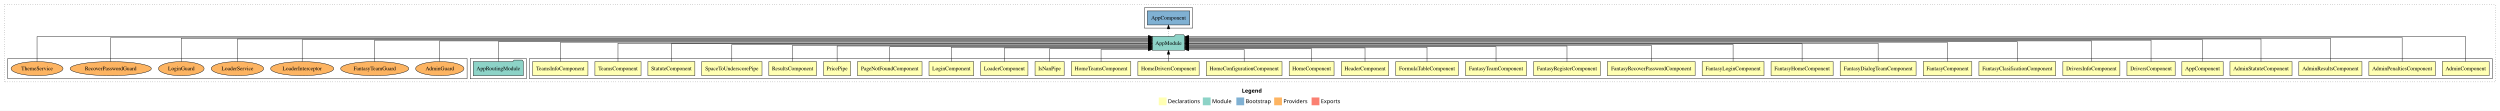
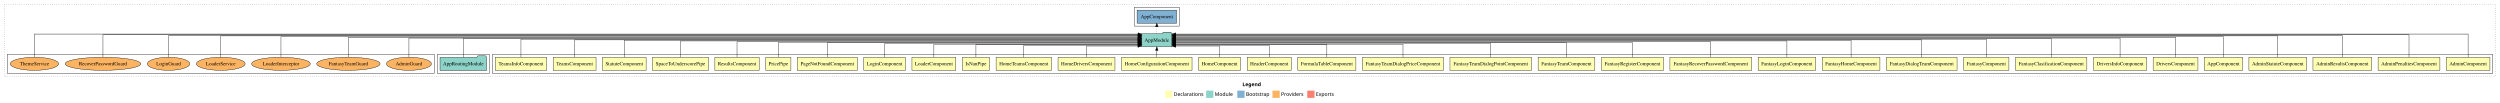
- <svg xmlns="http://www.w3.org/2000/svg" width="6412pt" height="284pt" viewBox="0.00 0.00 6412.00 284.00">
+ <svg xmlns="http://www.w3.org/2000/svg" width="6896pt" height="284pt" viewBox="0.00 0.00 6896.00 284.00">
  <g id="graph0" class="graph" transform="scale(1 1) rotate(0) translate(4 280)">
-     <polygon fill="white" stroke="transparent" points="-4,4 -4,-280 6408,-280 6408,4 -4,4" />
-     <text text-anchor="start" x="3181.01" y="-42.4" font-family="Times-12" font-weight="bold" font-size="14.00">Legend</text>
-     <polygon fill="#ffffb3" stroke="transparent" points="2968,-10 2968,-30 2988,-30 2988,-10 2968,-10" />
-     <text text-anchor="start" x="2991.63" y="-15.4" font-family="Times-12" font-size="14.00">  Declarations</text>
-     <polygon fill="#8dd3c7" stroke="transparent" points="3081,-10 3081,-30 3101,-30 3101,-10 3081,-10" />
-     <text text-anchor="start" x="3104.73" y="-15.4" font-family="Times-12" font-size="14.00">  Module</text>
-     <polygon fill="#80b1d3" stroke="transparent" points="3167,-10 3167,-30 3187,-30 3187,-10 3167,-10" />
-     <text text-anchor="start" x="3190.78" y="-15.4" font-family="Times-12" font-size="14.00">  Bootstrap</text>
-     <polygon fill="#fdb462" stroke="transparent" points="3264,-10 3264,-30 3284,-30 3284,-10 3264,-10" />
-     <text text-anchor="start" x="3287.67" y="-15.4" font-family="Times-12" font-size="14.00">  Providers</text>
-     <polygon fill="#fb8072" stroke="transparent" points="3360,-10 3360,-30 3380,-30 3380,-10 3360,-10" />
-     <text text-anchor="start" x="3383.73" y="-15.4" font-family="Times-12" font-size="14.00">  Exports</text>
+     <polygon fill="white" stroke="transparent" points="-4,4 -4,-280 6892,-280 6892,4 -4,4" />
+     <text text-anchor="start" x="3423.01" y="-42.4" font-family="Times-12" font-weight="bold" font-size="14.00">Legend</text>
+     <polygon fill="#ffffb3" stroke="transparent" points="3210,-10 3210,-30 3230,-30 3230,-10 3210,-10" />
+     <text text-anchor="start" x="3233.63" y="-15.4" font-family="Times-12" font-size="14.00">  Declarations</text>
+     <polygon fill="#8dd3c7" stroke="transparent" points="3323,-10 3323,-30 3343,-30 3343,-10 3323,-10" />
+     <text text-anchor="start" x="3346.73" y="-15.4" font-family="Times-12" font-size="14.00">  Module</text>
+     <polygon fill="#80b1d3" stroke="transparent" points="3409,-10 3409,-30 3429,-30 3429,-10 3409,-10" />
+     <text text-anchor="start" x="3432.78" y="-15.4" font-family="Times-12" font-size="14.00">  Bootstrap</text>
+     <polygon fill="#fdb462" stroke="transparent" points="3506,-10 3506,-30 3526,-30 3526,-10 3506,-10" />
+     <text text-anchor="start" x="3529.67" y="-15.4" font-family="Times-12" font-size="14.00">  Providers</text>
+     <polygon fill="#fb8072" stroke="transparent" points="3602,-10 3602,-30 3622,-30 3622,-10 3602,-10" />
+     <text text-anchor="start" x="3625.73" y="-15.4" font-family="Times-12" font-size="14.00">  Exports</text>
    <g id="clust1" class="cluster">
-       <polygon fill="none" stroke="black" stroke-dasharray="1,5" points="8,-70 8,-268 6396,-268 6396,-70 8,-70" />
+       <polygon fill="none" stroke="black" stroke-dasharray="1,5" points="8,-70 8,-268 6880,-268 6880,-70 8,-70" />
    </g>
    <g id="clust2" class="cluster">
-       <polygon fill="none" stroke="black" points="1354,-78 1354,-130 6388,-130 6388,-78 1354,-78" />
-     </g>
-     <g id="clust34" class="cluster">
+       <polygon fill="none" stroke="black" points="1354,-78 1354,-130 6872,-130 6872,-78 1354,-78" />
+     </g>
+     <g id="clust36" class="cluster">
      <polygon fill="none" stroke="black" points="1202,-78 1202,-130 1346,-130 1346,-78 1202,-78" />
    </g>
-     <g id="clust36" class="cluster">
-       <polygon fill="none" stroke="black" points="2931,-208 2931,-260 3055,-260 3055,-208 2931,-208" />
-     </g>
-     <g id="clust37" class="cluster">
+     <g id="clust38" class="cluster">
+       <polygon fill="none" stroke="black" points="3125,-208 3125,-260 3249,-260 3249,-208 3125,-208" />
+     </g>
+     <g id="clust39" class="cluster">
      <polygon fill="none" stroke="black" points="16,-78 16,-130 1194,-130 1194,-78 16,-78" />
    </g>
    <g id="node1" class="node">
-       <polygon fill="#ffffb3" stroke="black" points="6380.22,-122 6259.78,-122 6259.78,-86 6380.22,-86 6380.22,-122" />
-       <text text-anchor="middle" x="6320" y="-99.8" font-family="Times,serif" font-size="14.00">AdminComponent</text>
-     </g>
-     <g id="node32" class="node">
-       <polygon fill="#8dd3c7" stroke="black" points="3034.66,-187 3031.66,-191 3010.66,-191 3007.66,-187 2951.34,-187 2951.34,-151 3034.66,-151 3034.66,-187" />
-       <text text-anchor="middle" x="2993" y="-164.8" font-family="Times,serif" font-size="14.00">AppModule</text>
+       <polygon fill="#ffffb3" stroke="black" points="6864.22,-122 6743.78,-122 6743.78,-86 6864.22,-86 6864.22,-122" />
+       <text text-anchor="middle" x="6804" y="-99.8" font-family="Times,serif" font-size="14.00">AdminComponent</text>
+     </g>
+     <g id="node34" class="node">
+       <polygon fill="#8dd3c7" stroke="black" points="3228.66,-187 3225.66,-191 3204.66,-191 3201.66,-187 3145.34,-187 3145.34,-151 3228.66,-151 3228.66,-187" />
+       <text text-anchor="middle" x="3187" y="-164.8" font-family="Times,serif" font-size="14.00">AppModule</text>
    </g>
    <g id="edge1" class="edge">
-       <path fill="none" stroke="black" d="M6320,-122.2C6320,-146.36 6320,-186 6320,-186 6320,-186 3044.76,-186 3044.76,-186" />
-       <polygon fill="black" stroke="black" points="3044.76,-182.5 3034.76,-186 3044.76,-189.5 3044.76,-182.5" />
+       <path fill="none" stroke="black" d="M6804,-122.2C6804,-146.36 6804,-186 6804,-186 6804,-186 3238.87,-186 3238.87,-186" />
+       <polygon fill="black" stroke="black" points="3238.87,-182.5 3228.87,-186 3238.87,-189.5 3238.87,-182.5" />
    </g>
    <g id="node2" class="node">
-       <polygon fill="#ffffb3" stroke="black" points="6242.26,-122 6071.74,-122 6071.74,-86 6242.26,-86 6242.26,-122" />
-       <text text-anchor="middle" x="6157" y="-99.8" font-family="Times,serif" font-size="14.00">AdminPenaltiesComponent</text>
+       <polygon fill="#ffffb3" stroke="black" points="6726.26,-122 6555.74,-122 6555.74,-86 6726.26,-86 6726.26,-122" />
+       <text text-anchor="middle" x="6641" y="-99.8" font-family="Times,serif" font-size="14.00">AdminPenaltiesComponent</text>
    </g>
    <g id="edge2" class="edge">
-       <path fill="none" stroke="black" d="M6157,-122.15C6157,-145.76 6157,-184 6157,-184 6157,-184 3044.75,-184 3044.75,-184" />
-       <polygon fill="black" stroke="black" points="3044.75,-180.5 3034.75,-184 3044.75,-187.5 3044.75,-180.5" />
+       <path fill="none" stroke="black" d="M6641,-122.15C6641,-145.76 6641,-184 6641,-184 6641,-184 3238.81,-184 3238.81,-184" />
+       <polygon fill="black" stroke="black" points="3238.81,-180.5 3228.81,-184 3238.81,-187.5 3238.81,-180.5" />
    </g>
    <g id="node3" class="node">
-       <polygon fill="#ffffb3" stroke="black" points="6053.94,-122 5892.06,-122 5892.06,-86 6053.94,-86 6053.94,-122" />
-       <text text-anchor="middle" x="5973" y="-99.8" font-family="Times,serif" font-size="14.00">AdminResultsComponent</text>
+       <polygon fill="#ffffb3" stroke="black" points="6537.94,-122 6376.06,-122 6376.06,-86 6537.94,-86 6537.94,-122" />
+       <text text-anchor="middle" x="6457" y="-99.8" font-family="Times,serif" font-size="14.00">AdminResultsComponent</text>
    </g>
    <g id="edge3" class="edge">
-       <path fill="none" stroke="black" d="M5973,-122.09C5973,-145.13 5973,-182 5973,-182 5973,-182 3044.84,-182 3044.84,-182" />
-       <polygon fill="black" stroke="black" points="3044.84,-178.5 3034.84,-182 3044.84,-185.5 3044.84,-178.5" />
+       <path fill="none" stroke="black" d="M6457,-122.09C6457,-145.13 6457,-182 6457,-182 6457,-182 3238.94,-182 3238.94,-182" />
+       <polygon fill="black" stroke="black" points="3238.94,-178.5 3228.94,-182 3238.94,-185.5 3238.94,-178.5" />
    </g>
    <g id="node4" class="node">
-       <polygon fill="#ffffb3" stroke="black" points="5874.6,-122 5715.4,-122 5715.4,-86 5874.6,-86 5874.6,-122" />
-       <text text-anchor="middle" x="5795" y="-99.8" font-family="Times,serif" font-size="14.00">AdminStatuteComponent</text>
+       <polygon fill="#ffffb3" stroke="black" points="6358.6,-122 6199.4,-122 6199.4,-86 6358.6,-86 6358.6,-122" />
+       <text text-anchor="middle" x="6279" y="-99.8" font-family="Times,serif" font-size="14.00">AdminStatuteComponent</text>
    </g>
    <g id="edge4" class="edge">
-       <path fill="none" stroke="black" d="M5795,-122.01C5795,-144.49 5795,-180 5795,-180 5795,-180 3044.78,-180 3044.78,-180" />
-       <polygon fill="black" stroke="black" points="3044.78,-176.5 3034.78,-180 3044.78,-183.5 3044.78,-176.5" />
+       <path fill="none" stroke="black" d="M6279,-122.25C6279,-145.02 6279,-181 6279,-181 6279,-181 3238.66,-181 3238.66,-181" />
+       <polygon fill="black" stroke="black" points="3238.66,-177.5 3228.66,-181 3238.66,-184.5 3238.66,-177.5" />
    </g>
    <g id="node5" class="node">
-       <polygon fill="#ffffb3" stroke="black" points="5697.94,-122 5592.06,-122 5592.06,-86 5697.94,-86 5697.94,-122" />
-       <text text-anchor="middle" x="5645" y="-99.8" font-family="Times,serif" font-size="14.00">AppComponent</text>
+       <polygon fill="#ffffb3" stroke="black" points="6181.94,-122 6076.06,-122 6076.06,-86 6181.94,-86 6181.94,-122" />
+       <text text-anchor="middle" x="6129" y="-99.8" font-family="Times,serif" font-size="14.00">AppComponent</text>
    </g>
    <g id="edge5" class="edge">
-       <path fill="none" stroke="black" d="M5645,-122.29C5645,-144.21 5645,-178 5645,-178 5645,-178 3044.92,-178 3044.92,-178" />
-       <polygon fill="black" stroke="black" points="3044.92,-174.5 3034.92,-178 3044.92,-181.5 3044.92,-174.5" />
+       <path fill="none" stroke="black" d="M6129,-122.16C6129,-144.35 6129,-179 6129,-179 6129,-179 3238.87,-179 3238.87,-179" />
+       <polygon fill="black" stroke="black" points="3238.87,-175.5 3228.87,-179 3238.87,-182.5 3238.87,-175.5" />
    </g>
    <g id="node6" class="node">
-       <polygon fill="#ffffb3" stroke="black" points="5574.81,-122 5451.19,-122 5451.19,-86 5574.81,-86 5574.81,-122" />
-       <text text-anchor="middle" x="5513" y="-99.8" font-family="Times,serif" font-size="14.00">DriversComponent</text>
+       <polygon fill="#ffffb3" stroke="black" points="6058.81,-122 5935.19,-122 5935.19,-86 6058.81,-86 6058.81,-122" />
+       <text text-anchor="middle" x="5997" y="-99.8" font-family="Times,serif" font-size="14.00">DriversComponent</text>
    </g>
    <g id="edge6" class="edge">
-       <path fill="none" stroke="black" d="M5513,-122.04C5513,-143.66 5513,-177 5513,-177 5513,-177 3044.9,-177 3044.9,-177" />
-       <polygon fill="black" stroke="black" points="3044.9,-173.5 3034.9,-177 3044.9,-180.5 3044.9,-173.5" />
+       <path fill="none" stroke="black" d="M5997,-122.04C5997,-143.66 5997,-177 5997,-177 5997,-177 3238.9,-177 3238.9,-177" />
+       <polygon fill="black" stroke="black" points="3238.9,-173.5 3228.9,-177 3238.9,-180.5 3238.9,-173.5" />
    </g>
    <g id="node7" class="node">
-       <polygon fill="#ffffb3" stroke="black" points="5433.13,-122 5286.87,-122 5286.87,-86 5433.13,-86 5433.13,-122" />
-       <text text-anchor="middle" x="5360" y="-99.8" font-family="Times,serif" font-size="14.00">DriversInfoComponent</text>
+       <polygon fill="#ffffb3" stroke="black" points="5917.13,-122 5770.87,-122 5770.87,-86 5917.13,-86 5917.13,-122" />
+       <text text-anchor="middle" x="5844" y="-99.8" font-family="Times,serif" font-size="14.00">DriversInfoComponent</text>
    </g>
    <g id="edge7" class="edge">
-       <path fill="none" stroke="black" d="M5360,-122.28C5360,-143.32 5360,-175 5360,-175 5360,-175 3044.84,-175 3044.84,-175" />
-       <polygon fill="black" stroke="black" points="3044.84,-171.5 3034.84,-175 3044.84,-178.5 3044.84,-171.5" />
+       <path fill="none" stroke="black" d="M5844,-122.28C5844,-143.32 5844,-175 5844,-175 5844,-175 3238.74,-175 3238.74,-175" />
+       <polygon fill="black" stroke="black" points="3238.74,-171.5 3228.74,-175 3238.74,-178.5 3238.74,-171.5" />
    </g>
    <g id="node8" class="node">
-       <polygon fill="#ffffb3" stroke="black" points="5268.42,-122 5071.58,-122 5071.58,-86 5268.42,-86 5268.42,-122" />
-       <text text-anchor="middle" x="5170" y="-99.8" font-family="Times,serif" font-size="14.00">FantasyClasificationComponent</text>
+       <polygon fill="#ffffb3" stroke="black" points="5752.42,-122 5555.58,-122 5555.58,-86 5752.42,-86 5752.42,-122" />
+       <text text-anchor="middle" x="5654" y="-99.8" font-family="Times,serif" font-size="14.00">FantasyClasificationComponent</text>
    </g>
    <g id="edge8" class="edge">
-       <path fill="none" stroke="black" d="M5170,-122.13C5170,-142.57 5170,-173 5170,-173 5170,-173 3045.03,-173 3045.03,-173" />
-       <polygon fill="black" stroke="black" points="3045.03,-169.5 3035.03,-173 3045.03,-176.5 3045.03,-169.5" />
+       <path fill="none" stroke="black" d="M5654,-122.03C5654,-142.77 5654,-174 5654,-174 5654,-174 3238.78,-174 3238.78,-174" />
+       <polygon fill="black" stroke="black" points="3238.78,-170.5 3228.78,-174 3238.78,-177.5 3238.78,-170.5" />
    </g>
    <g id="node9" class="node">
-       <polygon fill="#ffffb3" stroke="black" points="5053.38,-122 4928.62,-122 4928.62,-86 5053.38,-86 5053.38,-122" />
-       <text text-anchor="middle" x="4991" y="-99.8" font-family="Times,serif" font-size="14.00">FantasyComponent</text>
+       <polygon fill="#ffffb3" stroke="black" points="5537.38,-122 5412.62,-122 5412.62,-86 5537.38,-86 5537.38,-122" />
+       <text text-anchor="middle" x="5475" y="-99.8" font-family="Times,serif" font-size="14.00">FantasyComponent</text>
    </g>
    <g id="edge9" class="edge">
-       <path fill="none" stroke="black" d="M4991,-122.31C4991,-142.15 4991,-171 4991,-171 4991,-171 3044.73,-171 3044.73,-171" />
-       <polygon fill="black" stroke="black" points="3044.73,-167.5 3034.73,-171 3044.73,-174.5 3044.73,-167.5" />
+       <path fill="none" stroke="black" d="M5475,-122.22C5475,-142.37 5475,-172 5475,-172 5475,-172 3238.67,-172 3238.67,-172" />
+       <polygon fill="black" stroke="black" points="3238.67,-168.5 3228.67,-172 3238.67,-175.5 3238.67,-168.5" />
    </g>
    <g id="node10" class="node">
-       <polygon fill="#ffffb3" stroke="black" points="4910.35,-122 4715.65,-122 4715.65,-86 4910.35,-86 4910.35,-122" />
-       <text text-anchor="middle" x="4813" y="-99.8" font-family="Times,serif" font-size="14.00">FantasyDialogTeamComponent</text>
+       <polygon fill="#ffffb3" stroke="black" points="5394.35,-122 5199.65,-122 5199.65,-86 5394.35,-86 5394.35,-122" />
+       <text text-anchor="middle" x="5297" y="-99.8" font-family="Times,serif" font-size="14.00">FantasyDialogTeamComponent</text>
    </g>
    <g id="edge10" class="edge">
-       <path fill="none" stroke="black" d="M4813,-122.11C4813,-141.34 4813,-169 4813,-169 4813,-169 3044.87,-169 3044.87,-169" />
-       <polygon fill="black" stroke="black" points="3044.87,-165.5 3034.87,-169 3044.87,-172.5 3044.87,-165.5" />
+       <path fill="none" stroke="black" d="M5297,-122.03C5297,-141.58 5297,-170 5297,-170 5297,-170 3238.67,-170 3238.67,-170" />
+       <polygon fill="black" stroke="black" points="3238.67,-166.5 3228.67,-170 3238.67,-173.5 3238.67,-166.5" />
    </g>
    <g id="node11" class="node">
-       <polygon fill="#ffffb3" stroke="black" points="4697.59,-122 4538.41,-122 4538.41,-86 4697.59,-86 4697.59,-122" />
-       <text text-anchor="middle" x="4618" y="-99.8" font-family="Times,serif" font-size="14.00">FantasyHomeComponent</text>
+       <polygon fill="#ffffb3" stroke="black" points="5181.59,-122 5022.41,-122 5022.41,-86 5181.59,-86 5181.59,-122" />
+       <text text-anchor="middle" x="5102" y="-99.8" font-family="Times,serif" font-size="14.00">FantasyHomeComponent</text>
    </g>
    <g id="edge11" class="edge">
-       <path fill="none" stroke="black" d="M4618,-122.17C4618,-141.09 4618,-168 4618,-168 4618,-168 3044.8,-168 3044.8,-168" />
-       <polygon fill="black" stroke="black" points="3044.8,-164.5 3034.8,-168 3044.8,-171.5 3044.8,-164.5" />
+       <path fill="none" stroke="black" d="M5102,-122.11C5102,-141.34 5102,-169 5102,-169 5102,-169 3238.78,-169 3238.78,-169" />
+       <polygon fill="black" stroke="black" points="3238.78,-165.5 3228.78,-169 3238.78,-172.5 3238.78,-165.5" />
    </g>
    <g id="node12" class="node">
-       <polygon fill="#ffffb3" stroke="black" points="4520.32,-122 4361.68,-122 4361.68,-86 4520.32,-86 4520.32,-122" />
-       <text text-anchor="middle" x="4441" y="-99.8" font-family="Times,serif" font-size="14.00">FantasyLoginComponent</text>
+       <polygon fill="#ffffb3" stroke="black" points="5004.32,-122 4845.68,-122 4845.68,-86 5004.32,-86 5004.32,-122" />
+       <text text-anchor="middle" x="4925" y="-99.8" font-family="Times,serif" font-size="14.00">FantasyLoginComponent</text>
    </g>
    <g id="edge12" class="edge">
-       <path fill="none" stroke="black" d="M4441,-122.27C4441,-140.56 4441,-166 4441,-166 4441,-166 3044.77,-166 3044.77,-166" />
-       <polygon fill="black" stroke="black" points="3044.77,-162.5 3034.77,-166 3044.77,-169.5 3044.77,-162.5" />
+       <path fill="none" stroke="black" d="M4925,-122.22C4925,-140.83 4925,-167 4925,-167 4925,-167 3238.67,-167 3238.67,-167" />
+       <polygon fill="black" stroke="black" points="3238.67,-163.5 3228.67,-167 3238.67,-170.5 3238.67,-163.5" />
    </g>
    <g id="node13" class="node">
-       <polygon fill="#ffffb3" stroke="black" points="4343.67,-122 4118.33,-122 4118.33,-86 4343.67,-86 4343.67,-122" />
-       <text text-anchor="middle" x="4231" y="-99.8" font-family="Times,serif" font-size="14.00">FantasyRecoverPasswordComponent</text>
+       <polygon fill="#ffffb3" stroke="black" points="4827.67,-122 4602.33,-122 4602.33,-86 4827.67,-86 4827.67,-122" />
+       <text text-anchor="middle" x="4715" y="-99.8" font-family="Times,serif" font-size="14.00">FantasyRecoverPasswordComponent</text>
    </g>
    <g id="edge13" class="edge">
-       <path fill="none" stroke="black" d="M4231,-122C4231,-139.68 4231,-164 4231,-164 4231,-164 3044.9,-164 3044.9,-164" />
-       <polygon fill="black" stroke="black" points="3044.9,-160.5 3034.9,-164 3044.9,-167.5 3044.9,-160.5" />
+       <path fill="none" stroke="black" d="M4715,-122.3C4715,-140.27 4715,-165 4715,-165 4715,-165 3238.66,-165 3238.66,-165" />
+       <polygon fill="black" stroke="black" points="3238.66,-161.5 3228.66,-165 3238.66,-168.5 3238.66,-161.5" />
    </g>
    <g id="node14" class="node">
-       <polygon fill="#ffffb3" stroke="black" points="4100.53,-122 3929.47,-122 3929.47,-86 4100.53,-86 4100.53,-122" />
-       <text text-anchor="middle" x="4015" y="-99.8" font-family="Times,serif" font-size="14.00">FantasyRegisterComponent</text>
+       <polygon fill="#ffffb3" stroke="black" points="4584.53,-122 4413.47,-122 4413.47,-86 4584.53,-86 4584.53,-122" />
+       <text text-anchor="middle" x="4499" y="-99.8" font-family="Times,serif" font-size="14.00">FantasyRegisterComponent</text>
    </g>
    <g id="edge14" class="edge">
-       <path fill="none" stroke="black" d="M4015,-122.03C4015,-139.06 4015,-162 4015,-162 4015,-162 3044.97,-162 3044.97,-162" />
-       <polygon fill="black" stroke="black" points="3044.97,-158.5 3034.97,-162 3044.97,-165.5 3044.97,-158.5" />
+       <path fill="none" stroke="black" d="M4499,-122.02C4499,-139.37 4499,-163 4499,-163 4499,-163 3238.8,-163 3238.8,-163" />
+       <polygon fill="black" stroke="black" points="3238.8,-159.5 3228.8,-163 3238.8,-166.5 3238.8,-159.5" />
    </g>
    <g id="node15" class="node">
-       <polygon fill="#ffffb3" stroke="black" points="3911.25,-122 3754.75,-122 3754.75,-86 3911.25,-86 3911.25,-122" />
-       <text text-anchor="middle" x="3833" y="-99.8" font-family="Times,serif" font-size="14.00">FantasyTeamComponent</text>
+       <polygon fill="#ffffb3" stroke="black" points="4395.25,-122 4238.75,-122 4238.75,-86 4395.25,-86 4395.25,-122" />
+       <text text-anchor="middle" x="4317" y="-99.8" font-family="Times,serif" font-size="14.00">FantasyTeamComponent</text>
    </g>
    <g id="edge15" class="edge">
-       <path fill="none" stroke="black" d="M3833,-122.03C3833,-138.4 3833,-160 3833,-160 3833,-160 3044.94,-160 3044.94,-160" />
-       <polygon fill="black" stroke="black" points="3044.94,-156.5 3034.94,-160 3044.94,-163.5 3044.94,-156.5" />
+       <path fill="none" stroke="black" d="M4317,-122.03C4317,-139.06 4317,-162 4317,-162 4317,-162 3238.9,-162 3238.9,-162" />
+       <polygon fill="black" stroke="black" points="3238.9,-158.5 3228.9,-162 3238.9,-165.5 3238.9,-158.5" />
    </g>
    <g id="node16" class="node">
+       <polygon fill="#ffffb3" stroke="black" points="4220.42,-122 3995.58,-122 3995.58,-86 4220.42,-86 4220.42,-122" />
+       <text text-anchor="middle" x="4108" y="-99.8" font-family="Times,serif" font-size="14.00">FantasyTeamDialogPointComponent</text>
+     </g>
+     <g id="edge16" class="edge">
+       <path fill="none" stroke="black" d="M4108,-122.03C4108,-138.4 4108,-160 4108,-160 4108,-160 3238.66,-160 3238.66,-160" />
+       <polygon fill="black" stroke="black" points="3238.66,-156.5 3228.66,-160 3238.66,-163.5 3238.66,-156.5" />
+     </g>
+     <g id="node17" class="node">
+       <polygon fill="#ffffb3" stroke="black" points="3977.62,-122 3754.38,-122 3754.38,-86 3977.62,-86 3977.62,-122" />
+       <text text-anchor="middle" x="3866" y="-99.8" font-family="Times,serif" font-size="14.00">FantasyTeamDialogPriceComponent</text>
+     </g>
+     <g id="edge17" class="edge">
+       <path fill="none" stroke="black" d="M3866,-122.28C3866,-137.95 3866,-158 3866,-158 3866,-158 3238.71,-158 3238.71,-158" />
+       <polygon fill="black" stroke="black" points="3238.71,-154.5 3228.71,-158 3238.71,-161.5 3238.71,-154.5" />
+     </g>
+     <g id="node18" class="node">
      <polygon fill="#ffffb3" stroke="black" points="3736.14,-122 3575.86,-122 3575.86,-86 3736.14,-86 3736.14,-122" />
      <text text-anchor="middle" x="3656" y="-99.8" font-family="Times,serif" font-size="14.00">FormulaTableComponent</text>
    </g>
-     <g id="edge16" class="edge">
-       <path fill="none" stroke="black" d="M3656,-122.01C3656,-138.05 3656,-159 3656,-159 3656,-159 3044.72,-159 3044.72,-159" />
-       <polygon fill="black" stroke="black" points="3044.72,-155.5 3034.72,-159 3044.72,-162.5 3044.72,-155.5" />
-     </g>
-     <g id="node17" class="node">
+     <g id="edge18" class="edge">
+       <path fill="none" stroke="black" d="M3656,-122.24C3656,-137.57 3656,-157 3656,-157 3656,-157 3239.03,-157 3239.03,-157" />
+       <polygon fill="black" stroke="black" points="3239.03,-153.5 3229.03,-157 3239.03,-160.5 3239.03,-153.5" />
+     </g>
+     <g id="node19" class="node">
      <polygon fill="#ffffb3" stroke="black" points="3557.74,-122 3436.26,-122 3436.26,-86 3557.74,-86 3557.74,-122" />
      <text text-anchor="middle" x="3497" y="-99.8" font-family="Times,serif" font-size="14.00">HeaderComponent</text>
    </g>
-     <g id="edge17" class="edge">
-       <path fill="none" stroke="black" d="M3497,-122.24C3497,-137.57 3497,-157 3497,-157 3497,-157 3044.67,-157 3044.67,-157" />
-       <polygon fill="black" stroke="black" points="3044.67,-153.5 3034.67,-157 3044.67,-160.5 3044.67,-153.5" />
-     </g>
-     <g id="node18" class="node">
+     <g id="edge19" class="edge">
+       <path fill="none" stroke="black" d="M3497,-122.12C3497,-136.78 3497,-155 3497,-155 3497,-155 3238.81,-155 3238.81,-155" />
+       <polygon fill="black" stroke="black" points="3238.81,-151.5 3228.81,-155 3238.81,-158.5 3238.81,-151.5" />
+     </g>
+     <g id="node20" class="node">
      <polygon fill="#ffffb3" stroke="black" points="3417.55,-122 3302.45,-122 3302.45,-86 3417.55,-86 3417.55,-122" />
      <text text-anchor="middle" x="3360" y="-99.8" font-family="Times,serif" font-size="14.00">HomeComponent</text>
    </g>
-     <g id="edge18" class="edge">
-       <path fill="none" stroke="black" d="M3360,-122.12C3360,-136.78 3360,-155 3360,-155 3360,-155 3044.74,-155 3044.74,-155" />
-       <polygon fill="black" stroke="black" points="3044.74,-151.5 3034.74,-155 3044.74,-158.5 3044.74,-151.5" />
-     </g>
-     <g id="node19" class="node">
+     <g id="edge20" class="edge">
+       <path fill="none" stroke="black" d="M3360,-122.25C3360,-136.18 3360,-153 3360,-153 3360,-153 3238.88,-153 3238.88,-153" />
+       <polygon fill="black" stroke="black" points="3238.88,-149.5 3228.88,-153 3238.88,-156.5 3238.88,-149.5" />
+     </g>
+     <g id="node21" class="node">
      <polygon fill="#ffffb3" stroke="black" points="3284.09,-122 3089.91,-122 3089.91,-86 3284.09,-86 3284.09,-122" />
      <text text-anchor="middle" x="3187" y="-99.8" font-family="Times,serif" font-size="14.00">HomeConfigurationComponent</text>
    </g>
-     <g id="edge19" class="edge">
-       <path fill="none" stroke="black" d="M3187,-122.25C3187,-136.18 3187,-153 3187,-153 3187,-153 3045.1,-153 3045.1,-153" />
-       <polygon fill="black" stroke="black" points="3045.1,-149.5 3035.1,-153 3045.1,-156.5 3045.1,-149.5" />
-     </g>
-     <g id="node20" class="node">
+     <g id="edge21" class="edge">
+       <path fill="none" stroke="black" d="M3187,-122.11C3187,-122.11 3187,-140.99 3187,-140.99" />
+       <polygon fill="black" stroke="black" points="3183.5,-140.99 3187,-150.99 3190.5,-140.99 3183.5,-140.99" />
+     </g>
+     <g id="node22" class="node">
      <polygon fill="#ffffb3" stroke="black" points="3071.52,-122 2914.48,-122 2914.48,-86 3071.52,-86 3071.52,-122" />
      <text text-anchor="middle" x="2993" y="-99.8" font-family="Times,serif" font-size="14.00">HomeDriversComponent</text>
    </g>
-     <g id="edge20" class="edge">
-       <path fill="none" stroke="black" d="M2993,-122.11C2993,-122.11 2993,-140.99 2993,-140.99" />
-       <polygon fill="black" stroke="black" points="2989.5,-140.99 2993,-150.99 2996.5,-140.99 2989.5,-140.99" />
-     </g>
-     <g id="node21" class="node">
+     <g id="edge22" class="edge">
+       <path fill="none" stroke="black" d="M2993,-122.25C2993,-136.18 2993,-153 2993,-153 2993,-153 3134.9,-153 3134.9,-153" />
+       <polygon fill="black" stroke="black" points="3134.9,-156.5 3144.9,-153 3134.9,-149.5 3134.9,-156.5" />
+     </g>
+     <g id="node23" class="node">
      <polygon fill="#ffffb3" stroke="black" points="2896.36,-122 2743.64,-122 2743.64,-86 2896.36,-86 2896.36,-122" />
      <text text-anchor="middle" x="2820" y="-99.8" font-family="Times,serif" font-size="14.00">HomeTeamsComponent</text>
    </g>
-     <g id="edge21" class="edge">
-       <path fill="none" stroke="black" d="M2820,-122.25C2820,-136.18 2820,-153 2820,-153 2820,-153 2941.12,-153 2941.12,-153" />
-       <polygon fill="black" stroke="black" points="2941.12,-156.5 2951.12,-153 2941.12,-149.5 2941.12,-156.5" />
-     </g>
-     <g id="node22" class="node">
+     <g id="edge23" class="edge">
+       <path fill="none" stroke="black" d="M2820,-122.12C2820,-136.78 2820,-155 2820,-155 2820,-155 3135.26,-155 3135.26,-155" />
+       <polygon fill="black" stroke="black" points="3135.26,-158.5 3145.26,-155 3135.26,-151.5 3135.26,-158.5" />
+     </g>
+     <g id="node24" class="node">
      <polygon fill="#ffffb3" stroke="black" points="2725.31,-122 2650.69,-122 2650.69,-86 2725.31,-86 2725.31,-122" />
      <text text-anchor="middle" x="2688" y="-99.8" font-family="Times,serif" font-size="14.00">IsNanPipe</text>
    </g>
-     <g id="edge22" class="edge">
-       <path fill="none" stroke="black" d="M2688,-122.12C2688,-136.78 2688,-155 2688,-155 2688,-155 2941.23,-155 2941.23,-155" />
-       <polygon fill="black" stroke="black" points="2941.23,-158.5 2951.23,-155 2941.23,-151.5 2941.23,-158.5" />
-     </g>
-     <g id="node23" class="node">
+     <g id="edge24" class="edge">
+       <path fill="none" stroke="black" d="M2688,-122.24C2688,-137.57 2688,-157 2688,-157 2688,-157 3135.31,-157 3135.31,-157" />
+       <polygon fill="black" stroke="black" points="3135.31,-160.5 3145.31,-157 3135.31,-153.5 3135.31,-160.5" />
+     </g>
+     <g id="node25" class="node">
      <polygon fill="#ffffb3" stroke="black" points="2632.47,-122 2511.53,-122 2511.53,-86 2632.47,-86 2632.47,-122" />
      <text text-anchor="middle" x="2572" y="-99.8" font-family="Times,serif" font-size="14.00">LoaderComponent</text>
    </g>
-     <g id="edge23" class="edge">
-       <path fill="none" stroke="black" d="M2572,-122.24C2572,-137.57 2572,-157 2572,-157 2572,-157 2941.09,-157 2941.09,-157" />
-       <polygon fill="black" stroke="black" points="2941.09,-160.5 2951.09,-157 2941.09,-153.5 2941.09,-160.5" />
-     </g>
-     <g id="node24" class="node">
+     <g id="edge25" class="edge">
+       <path fill="none" stroke="black" d="M2572,-122.28C2572,-137.95 2572,-158 2572,-158 2572,-158 3135.21,-158 3135.21,-158" />
+       <polygon fill="black" stroke="black" points="3135.21,-161.5 3145.21,-158 3135.21,-154.5 3135.21,-161.5" />
+     </g>
+     <g id="node26" class="node">
      <polygon fill="#ffffb3" stroke="black" points="2493.28,-122 2378.72,-122 2378.72,-86 2493.28,-86 2493.28,-122" />
      <text text-anchor="middle" x="2436" y="-99.8" font-family="Times,serif" font-size="14.00">LoginComponent</text>
    </g>
-     <g id="edge24" class="edge">
-       <path fill="none" stroke="black" d="M2436,-122.01C2436,-138.05 2436,-159 2436,-159 2436,-159 2941.13,-159 2941.13,-159" />
-       <polygon fill="black" stroke="black" points="2941.13,-162.5 2951.13,-159 2941.13,-155.5 2941.13,-162.5" />
-     </g>
-     <g id="node25" class="node">
+     <g id="edge26" class="edge">
+       <path fill="none" stroke="black" d="M2436,-122.03C2436,-138.4 2436,-160 2436,-160 2436,-160 3135.28,-160 3135.28,-160" />
+       <polygon fill="black" stroke="black" points="3135.28,-163.5 3145.28,-160 3135.28,-156.5 3135.28,-163.5" />
+     </g>
+     <g id="node27" class="node">
      <polygon fill="#ffffb3" stroke="black" points="2360.82,-122 2195.18,-122 2195.18,-86 2360.82,-86 2360.82,-122" />
      <text text-anchor="middle" x="2278" y="-99.8" font-family="Times,serif" font-size="14.00">PageNotFoundComponent</text>
    </g>
-     <g id="edge25" class="edge">
-       <path fill="none" stroke="black" d="M2278,-122.03C2278,-138.4 2278,-160 2278,-160 2278,-160 2941.21,-160 2941.21,-160" />
-       <polygon fill="black" stroke="black" points="2941.21,-163.5 2951.21,-160 2941.21,-156.5 2941.21,-163.5" />
-     </g>
-     <g id="node26" class="node">
+     <g id="edge27" class="edge">
+       <path fill="none" stroke="black" d="M2278,-122.03C2278,-139.06 2278,-162 2278,-162 2278,-162 3135.28,-162 3135.28,-162" />
+       <polygon fill="black" stroke="black" points="3135.28,-165.5 3145.28,-162 3135.28,-158.5 3135.28,-165.5" />
+     </g>
+     <g id="node28" class="node">
      <polygon fill="#ffffb3" stroke="black" points="2177.65,-122 2108.35,-122 2108.35,-86 2177.65,-86 2177.65,-122" />
      <text text-anchor="middle" x="2143" y="-99.8" font-family="Times,serif" font-size="14.00">PricePipe</text>
    </g>
-     <g id="edge26" class="edge">
-       <path fill="none" stroke="black" d="M2143,-122.03C2143,-139.06 2143,-162 2143,-162 2143,-162 2941.14,-162 2941.14,-162" />
-       <polygon fill="black" stroke="black" points="2941.14,-165.5 2951.14,-162 2941.14,-158.5 2941.14,-165.5" />
-     </g>
-     <g id="node27" class="node">
+     <g id="edge28" class="edge">
+       <path fill="none" stroke="black" d="M2143,-122.02C2143,-139.37 2143,-163 2143,-163 2143,-163 3135.11,-163 3135.11,-163" />
+       <polygon fill="black" stroke="black" points="3135.11,-166.5 3145.11,-163 3135.11,-159.5 3135.11,-166.5" />
+     </g>
+     <g id="node29" class="node">
      <polygon fill="#ffffb3" stroke="black" points="2090.05,-122 1967.95,-122 1967.95,-86 2090.05,-86 2090.05,-122" />
      <text text-anchor="middle" x="2029" y="-99.8" font-family="Times,serif" font-size="14.00">ResultsComponent</text>
    </g>
-     <g id="edge27" class="edge">
-       <path fill="none" stroke="black" d="M2029,-122C2029,-139.68 2029,-164 2029,-164 2029,-164 2941.27,-164 2941.27,-164" />
-       <polygon fill="black" stroke="black" points="2941.27,-167.5 2951.27,-164 2941.27,-160.5 2941.27,-167.5" />
-     </g>
-     <g id="node28" class="node">
+     <g id="edge29" class="edge">
+       <path fill="none" stroke="black" d="M2029,-122.3C2029,-140.27 2029,-165 2029,-165 2029,-165 3135.1,-165 3135.1,-165" />
+       <polygon fill="black" stroke="black" points="3135.1,-168.5 3145.1,-165 3135.1,-161.5 3135.1,-168.5" />
+     </g>
+     <g id="node30" class="node">
      <polygon fill="#ffffb3" stroke="black" points="1950.38,-122 1795.62,-122 1795.62,-86 1950.38,-86 1950.38,-122" />
      <text text-anchor="middle" x="1873" y="-99.8" font-family="Times,serif" font-size="14.00">SpaceToUnderscorePipe</text>
    </g>
-     <g id="edge28" class="edge">
-       <path fill="none" stroke="black" d="M1873,-122.27C1873,-140.56 1873,-166 1873,-166 1873,-166 2941.14,-166 2941.14,-166" />
-       <polygon fill="black" stroke="black" points="2941.14,-169.5 2951.14,-166 2941.14,-162.5 2941.14,-169.5" />
-     </g>
-     <g id="node29" class="node">
+     <g id="edge30" class="edge">
+       <path fill="none" stroke="black" d="M1873,-122.22C1873,-140.83 1873,-167 1873,-167 1873,-167 3135.14,-167 3135.14,-167" />
+       <polygon fill="black" stroke="black" points="3135.14,-170.5 3145.14,-167 3135.14,-163.5 3135.14,-170.5" />
+     </g>
+     <g id="node31" class="node">
      <polygon fill="#ffffb3" stroke="black" points="1778.22,-122 1657.78,-122 1657.78,-86 1778.22,-86 1778.22,-122" />
      <text text-anchor="middle" x="1718" y="-99.8" font-family="Times,serif" font-size="14.00">StatuteComponent</text>
    </g>
-     <g id="edge29" class="edge">
-       <path fill="none" stroke="black" d="M1718,-122.17C1718,-141.09 1718,-168 1718,-168 1718,-168 2941.3,-168 2941.3,-168" />
-       <polygon fill="black" stroke="black" points="2941.3,-171.5 2951.3,-168 2941.3,-164.5 2941.3,-171.5" />
-     </g>
-     <g id="node30" class="node">
+     <g id="edge31" class="edge">
+       <path fill="none" stroke="black" d="M1718,-122.11C1718,-141.34 1718,-169 1718,-169 1718,-169 3135.01,-169 3135.01,-169" />
+       <polygon fill="black" stroke="black" points="3135.01,-172.5 3145.01,-169 3135.01,-165.5 3135.01,-172.5" />
+     </g>
+     <g id="node32" class="node">
      <polygon fill="#ffffb3" stroke="black" points="1640.15,-122 1521.85,-122 1521.85,-86 1640.15,-86 1640.15,-122" />
      <text text-anchor="middle" x="1581" y="-99.8" font-family="Times,serif" font-size="14.00">TeamsComponent</text>
    </g>
-     <g id="edge30" class="edge">
-       <path fill="none" stroke="black" d="M1581,-122.11C1581,-141.34 1581,-169 1581,-169 1581,-169 2941.12,-169 2941.12,-169" />
-       <polygon fill="black" stroke="black" points="2941.12,-172.5 2951.12,-169 2941.12,-165.5 2941.12,-172.5" />
-     </g>
-     <g id="node31" class="node">
+     <g id="edge32" class="edge">
+       <path fill="none" stroke="black" d="M1581,-122.03C1581,-141.58 1581,-170 1581,-170 1581,-170 3135.28,-170 3135.28,-170" />
+       <polygon fill="black" stroke="black" points="3135.28,-173.5 3145.28,-170 3135.28,-166.5 3135.28,-173.5" />
+     </g>
+     <g id="node33" class="node">
      <polygon fill="#ffffb3" stroke="black" points="1503.97,-122 1362.03,-122 1362.03,-86 1503.97,-86 1503.97,-122" />
      <text text-anchor="middle" x="1433" y="-99.8" font-family="Times,serif" font-size="14.00">TeamsInfoComponent</text>
    </g>
-     <g id="edge31" class="edge">
-       <path fill="none" stroke="black" d="M1433,-122.31C1433,-142.15 1433,-171 1433,-171 1433,-171 2941.27,-171 2941.27,-171" />
-       <polygon fill="black" stroke="black" points="2941.27,-174.5 2951.27,-171 2941.27,-167.5 2941.27,-174.5" />
-     </g>
-     <g id="node34" class="node">
-       <polygon fill="#80b1d3" stroke="black" points="3047.44,-252 2938.56,-252 2938.56,-216 3047.44,-216 3047.44,-252" />
-       <text text-anchor="middle" x="2993" y="-229.8" font-family="Times,serif" font-size="14.00">AppComponent </text>
-     </g>
    <g id="edge33" class="edge">
-       <path fill="none" stroke="black" stroke-dasharray="1,5" d="M2993,-187.11C2993,-187.11 2993,-205.99 2993,-205.99" />
-       <polygon fill="black" stroke="black" points="2989.5,-205.99 2993,-215.99 2996.5,-205.99 2989.5,-205.99" />
-     </g>
-     <g id="node33" class="node">
+       <path fill="none" stroke="black" d="M1433,-122.22C1433,-142.37 1433,-172 1433,-172 1433,-172 3134.94,-172 3134.94,-172" />
+       <polygon fill="black" stroke="black" points="3134.94,-175.5 3144.94,-172 3134.94,-168.5 3134.94,-175.5" />
+     </g>
+     <g id="node36" class="node">
+       <polygon fill="#80b1d3" stroke="black" points="3241.44,-252 3132.56,-252 3132.56,-216 3241.44,-216 3241.44,-252" />
+       <text text-anchor="middle" x="3187" y="-229.8" font-family="Times,serif" font-size="14.00">AppComponent </text>
+     </g>
+     <g id="edge35" class="edge">
+       <path fill="none" stroke="black" stroke-dasharray="1,5" d="M3187,-187.11C3187,-187.11 3187,-205.99 3187,-205.99" />
+       <polygon fill="black" stroke="black" points="3183.5,-205.99 3187,-215.99 3190.5,-205.99 3183.5,-205.99" />
+     </g>
+     <g id="node35" class="node">
      <polygon fill="#8dd3c7" stroke="black" points="1338.27,-122 1335.27,-126 1314.27,-126 1311.27,-122 1209.73,-122 1209.73,-86 1338.27,-86 1338.27,-122" />
      <text text-anchor="middle" x="1274" y="-99.8" font-family="Times,serif" font-size="14.00">AppRoutingModule</text>
    </g>
-     <g id="edge32" class="edge">
-       <path fill="none" stroke="black" d="M1274,-122.13C1274,-142.57 1274,-173 1274,-173 1274,-173 2940.93,-173 2940.93,-173" />
-       <polygon fill="black" stroke="black" points="2940.93,-176.5 2950.93,-173 2940.93,-169.5 2940.93,-176.5" />
-     </g>
-     <g id="node35" class="node">
+     <g id="edge34" class="edge">
+       <path fill="none" stroke="black" d="M1274,-122.03C1274,-142.77 1274,-174 1274,-174 1274,-174 3135.27,-174 3135.27,-174" />
+       <polygon fill="black" stroke="black" points="3135.27,-177.5 3145.27,-174 3135.27,-170.5 3135.27,-177.5" />
+     </g>
+     <g id="node37" class="node">
      <ellipse fill="#fdb462" stroke="black" cx="1124" cy="-104" rx="61.98" ry="18" />
      <text text-anchor="middle" x="1124" y="-99.8" font-family="Times,serif" font-size="14.00">AdminGuard</text>
    </g>
-     <g id="edge34" class="edge">
-       <path fill="none" stroke="black" d="M1124,-122.28C1124,-143.32 1124,-175 1124,-175 1124,-175 2941.34,-175 2941.34,-175" />
-       <polygon fill="black" stroke="black" points="2941.34,-178.5 2951.34,-175 2941.34,-171.5 2941.34,-178.5" />
-     </g>
-     <g id="node36" class="node">
+     <g id="edge36" class="edge">
+       <path fill="none" stroke="black" d="M1124,-122.28C1124,-143.32 1124,-175 1124,-175 1124,-175 3135.32,-175 3135.32,-175" />
+       <polygon fill="black" stroke="black" points="3135.32,-178.5 3145.32,-175 3135.32,-171.5 3135.32,-178.5" />
+     </g>
+     <g id="node38" class="node">
      <ellipse fill="#fdb462" stroke="black" cx="957" cy="-104" rx="87.38" ry="18" />
      <text text-anchor="middle" x="957" y="-99.8" font-family="Times,serif" font-size="14.00">FantasyTeamGuard</text>
    </g>
-     <g id="edge35" class="edge">
-       <path fill="none" stroke="black" d="M957,-122.04C957,-143.66 957,-177 957,-177 957,-177 2940.94,-177 2940.94,-177" />
-       <polygon fill="black" stroke="black" points="2940.94,-180.5 2950.94,-177 2940.94,-173.5 2940.94,-180.5" />
-     </g>
-     <g id="node37" class="node">
+     <g id="edge37" class="edge">
+       <path fill="none" stroke="black" d="M957,-122.04C957,-143.66 957,-177 957,-177 957,-177 3134.93,-177 3134.93,-177" />
+       <polygon fill="black" stroke="black" points="3134.93,-180.5 3144.93,-177 3134.93,-173.5 3134.93,-180.5" />
+     </g>
+     <g id="node39" class="node">
      <ellipse fill="#fdb462" stroke="black" cx="771" cy="-104" rx="80.98" ry="18" />
      <text text-anchor="middle" x="771" y="-99.8" font-family="Times,serif" font-size="14.00">LoaderInterceptor</text>
    </g>
-     <g id="edge36" class="edge">
-       <path fill="none" stroke="black" d="M771,-122.29C771,-144.21 771,-178 771,-178 771,-178 2941.09,-178 2941.09,-178" />
-       <polygon fill="black" stroke="black" points="2941.09,-181.5 2951.09,-178 2941.09,-174.5 2941.09,-181.5" />
-     </g>
-     <g id="node38" class="node">
+     <g id="edge38" class="edge">
+       <path fill="none" stroke="black" d="M771,-122.16C771,-144.35 771,-179 771,-179 771,-179 3135.32,-179 3135.32,-179" />
+       <polygon fill="black" stroke="black" points="3135.32,-182.5 3145.32,-179 3135.32,-175.5 3135.32,-182.5" />
+     </g>
+     <g id="node40" class="node">
      <ellipse fill="#fdb462" stroke="black" cx="605" cy="-104" rx="67.17" ry="18" />
      <text text-anchor="middle" x="605" y="-99.8" font-family="Times,serif" font-size="14.00">LoaderService</text>
    </g>
-     <g id="edge37" class="edge">
-       <path fill="none" stroke="black" d="M605,-122.01C605,-144.49 605,-180 605,-180 605,-180 2941.3,-180 2941.3,-180" />
-       <polygon fill="black" stroke="black" points="2941.3,-183.5 2951.3,-180 2941.3,-176.5 2941.3,-183.5" />
-     </g>
-     <g id="node39" class="node">
+     <g id="edge39" class="edge">
+       <path fill="none" stroke="black" d="M605,-122.25C605,-145.02 605,-181 605,-181 605,-181 3135.13,-181 3135.13,-181" />
+       <polygon fill="black" stroke="black" points="3135.13,-184.5 3145.13,-181 3135.13,-177.5 3135.13,-184.5" />
+     </g>
+     <g id="node41" class="node">
      <ellipse fill="#fdb462" stroke="black" cx="461" cy="-104" rx="58.47" ry="18" />
      <text text-anchor="middle" x="461" y="-99.8" font-family="Times,serif" font-size="14.00">LoginGuard</text>
    </g>
-     <g id="edge38" class="edge">
-       <path fill="none" stroke="black" d="M461,-122.09C461,-145.13 461,-182 461,-182 461,-182 2941.16,-182 2941.16,-182" />
-       <polygon fill="black" stroke="black" points="2941.16,-185.5 2951.16,-182 2941.16,-178.5 2941.16,-185.5" />
-     </g>
-     <g id="node40" class="node">
+     <g id="edge40" class="edge">
+       <path fill="none" stroke="black" d="M461,-122.09C461,-145.13 461,-182 461,-182 461,-182 3135.27,-182 3135.27,-182" />
+       <polygon fill="black" stroke="black" points="3135.27,-185.5 3145.27,-182 3135.27,-178.5 3135.27,-185.5" />
+     </g>
+     <g id="node42" class="node">
      <ellipse fill="#fdb462" stroke="black" cx="280" cy="-104" rx="104.2" ry="18" />
      <text text-anchor="middle" x="280" y="-99.8" font-family="Times,serif" font-size="14.00">RecoverPasswordGuard</text>
    </g>
-     <g id="edge39" class="edge">
-       <path fill="none" stroke="black" d="M280,-122.15C280,-145.76 280,-184 280,-184 280,-184 2941.2,-184 2941.2,-184" />
-       <polygon fill="black" stroke="black" points="2941.2,-187.5 2951.2,-184 2941.2,-180.5 2941.2,-187.5" />
-     </g>
-     <g id="node41" class="node">
+     <g id="edge41" class="edge">
+       <path fill="none" stroke="black" d="M280,-122.15C280,-145.76 280,-184 280,-184 280,-184 3135.07,-184 3135.07,-184" />
+       <polygon fill="black" stroke="black" points="3135.07,-187.5 3145.07,-184 3135.07,-180.5 3135.07,-187.5" />
+     </g>
+     <g id="node43" class="node">
      <ellipse fill="#fdb462" stroke="black" cx="91" cy="-104" rx="66.61" ry="18" />
      <text text-anchor="middle" x="91" y="-99.8" font-family="Times,serif" font-size="14.00">ThemeService</text>
    </g>
-     <g id="edge40" class="edge">
-       <path fill="none" stroke="black" d="M91,-122.2C91,-146.36 91,-186 91,-186 91,-186 2941.14,-186 2941.14,-186" />
-       <polygon fill="black" stroke="black" points="2941.14,-189.5 2951.14,-186 2941.14,-182.5 2941.14,-189.5" />
+     <g id="edge42" class="edge">
+       <path fill="none" stroke="black" d="M91,-122.2C91,-146.36 91,-186 91,-186 91,-186 3135.29,-186 3135.29,-186" />
+       <polygon fill="black" stroke="black" points="3135.29,-189.5 3145.29,-186 3135.29,-182.5 3135.29,-189.5" />
    </g>
  </g>
</svg>
